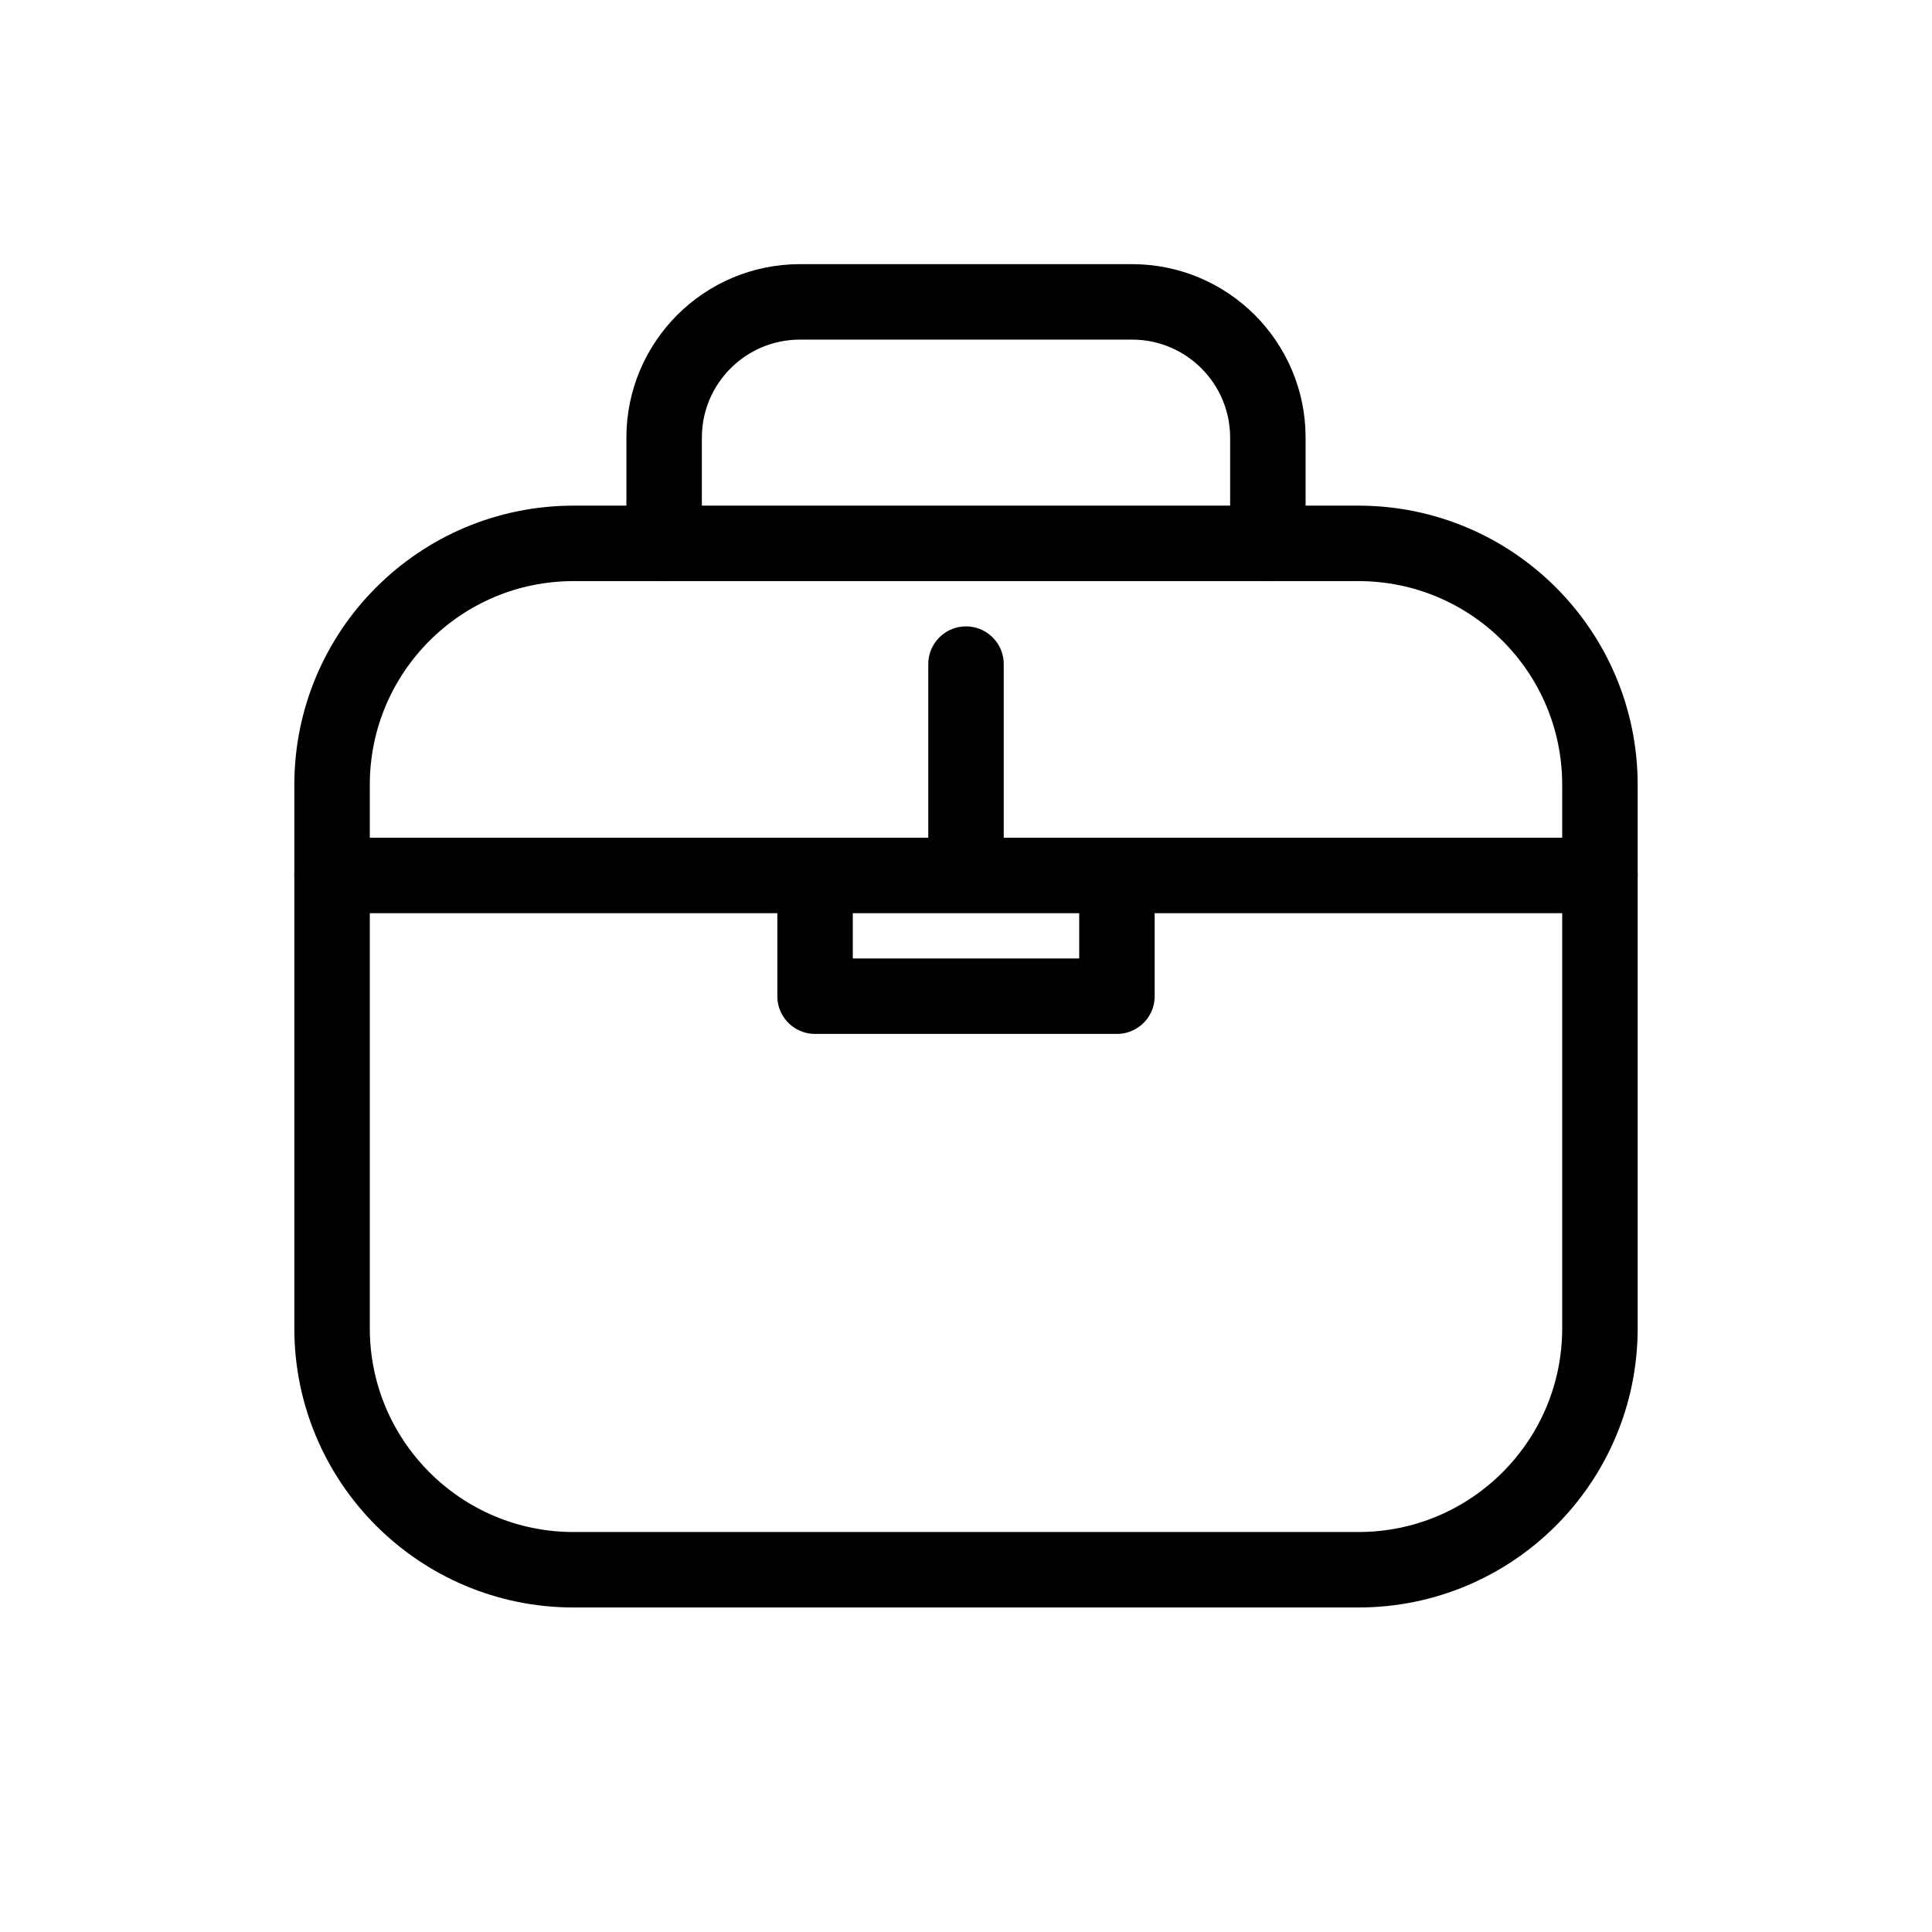
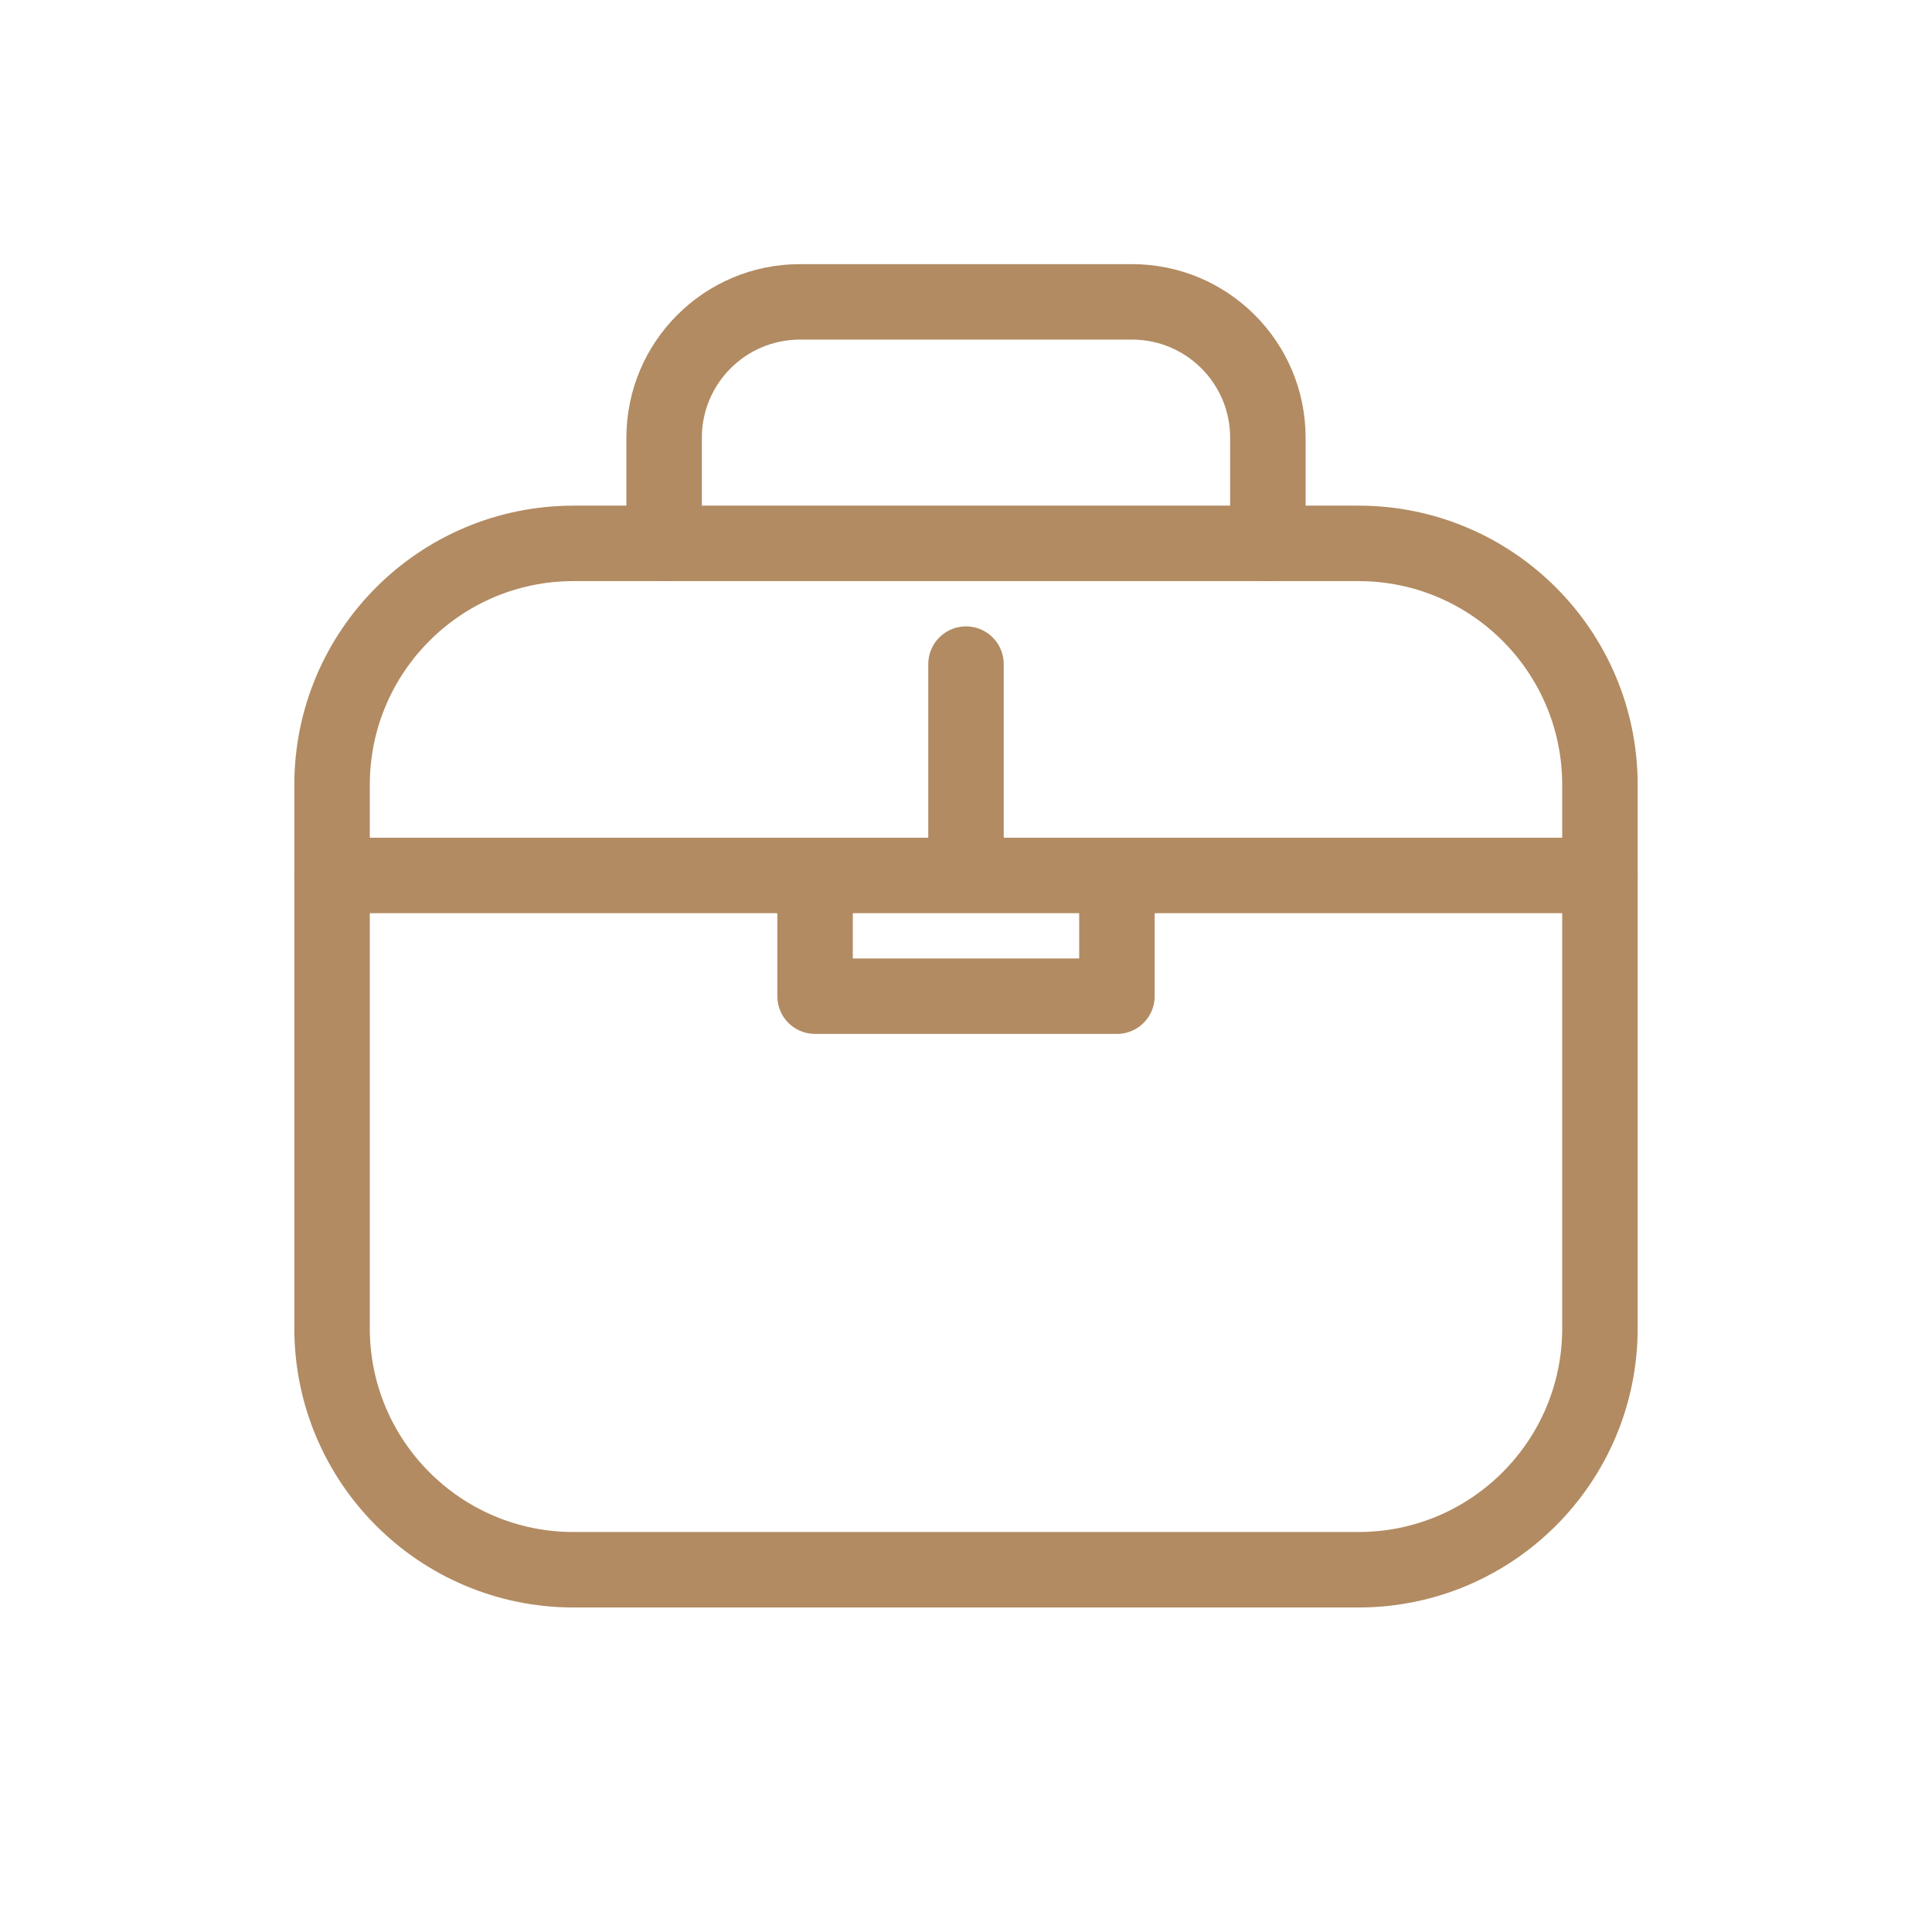
<svg xmlns="http://www.w3.org/2000/svg" viewBox="0 0 64 64" fill="none">
-   <rect x="11" y="18" width="42" height="34" rx="8" stroke="currentColor" stroke-width="2.5" />
-   <path d="M22 18v-3.5A4.5 4.5 0 0 1 26.5 10h11A4.5 4.5 0 0 1 42 14.5V18" stroke="currentColor" stroke-width="2.5" stroke-linecap="round" />
-   <path d="M11 29h42M27 29v4h10v-4M32 22v7" stroke="currentColor" stroke-width="2.5" stroke-linecap="round" stroke-linejoin="round" />
+   <rect x="11" y="18" width="42" height="34" rx="8" stroke="#b28b62" stroke-width="2.5" />
+   <path d="M22 18v-3.5A4.5 4.5 0 0 1 26.5 10h11A4.5 4.5 0 0 1 42 14.5V18" stroke="#b28b62" stroke-width="2.5" stroke-linecap="round" />
+   <path d="M11 29h42M27 29v4h10v-4M32 22v7" stroke="#b28b62" stroke-width="2.5" stroke-linecap="round" stroke-linejoin="round" />
</svg>
